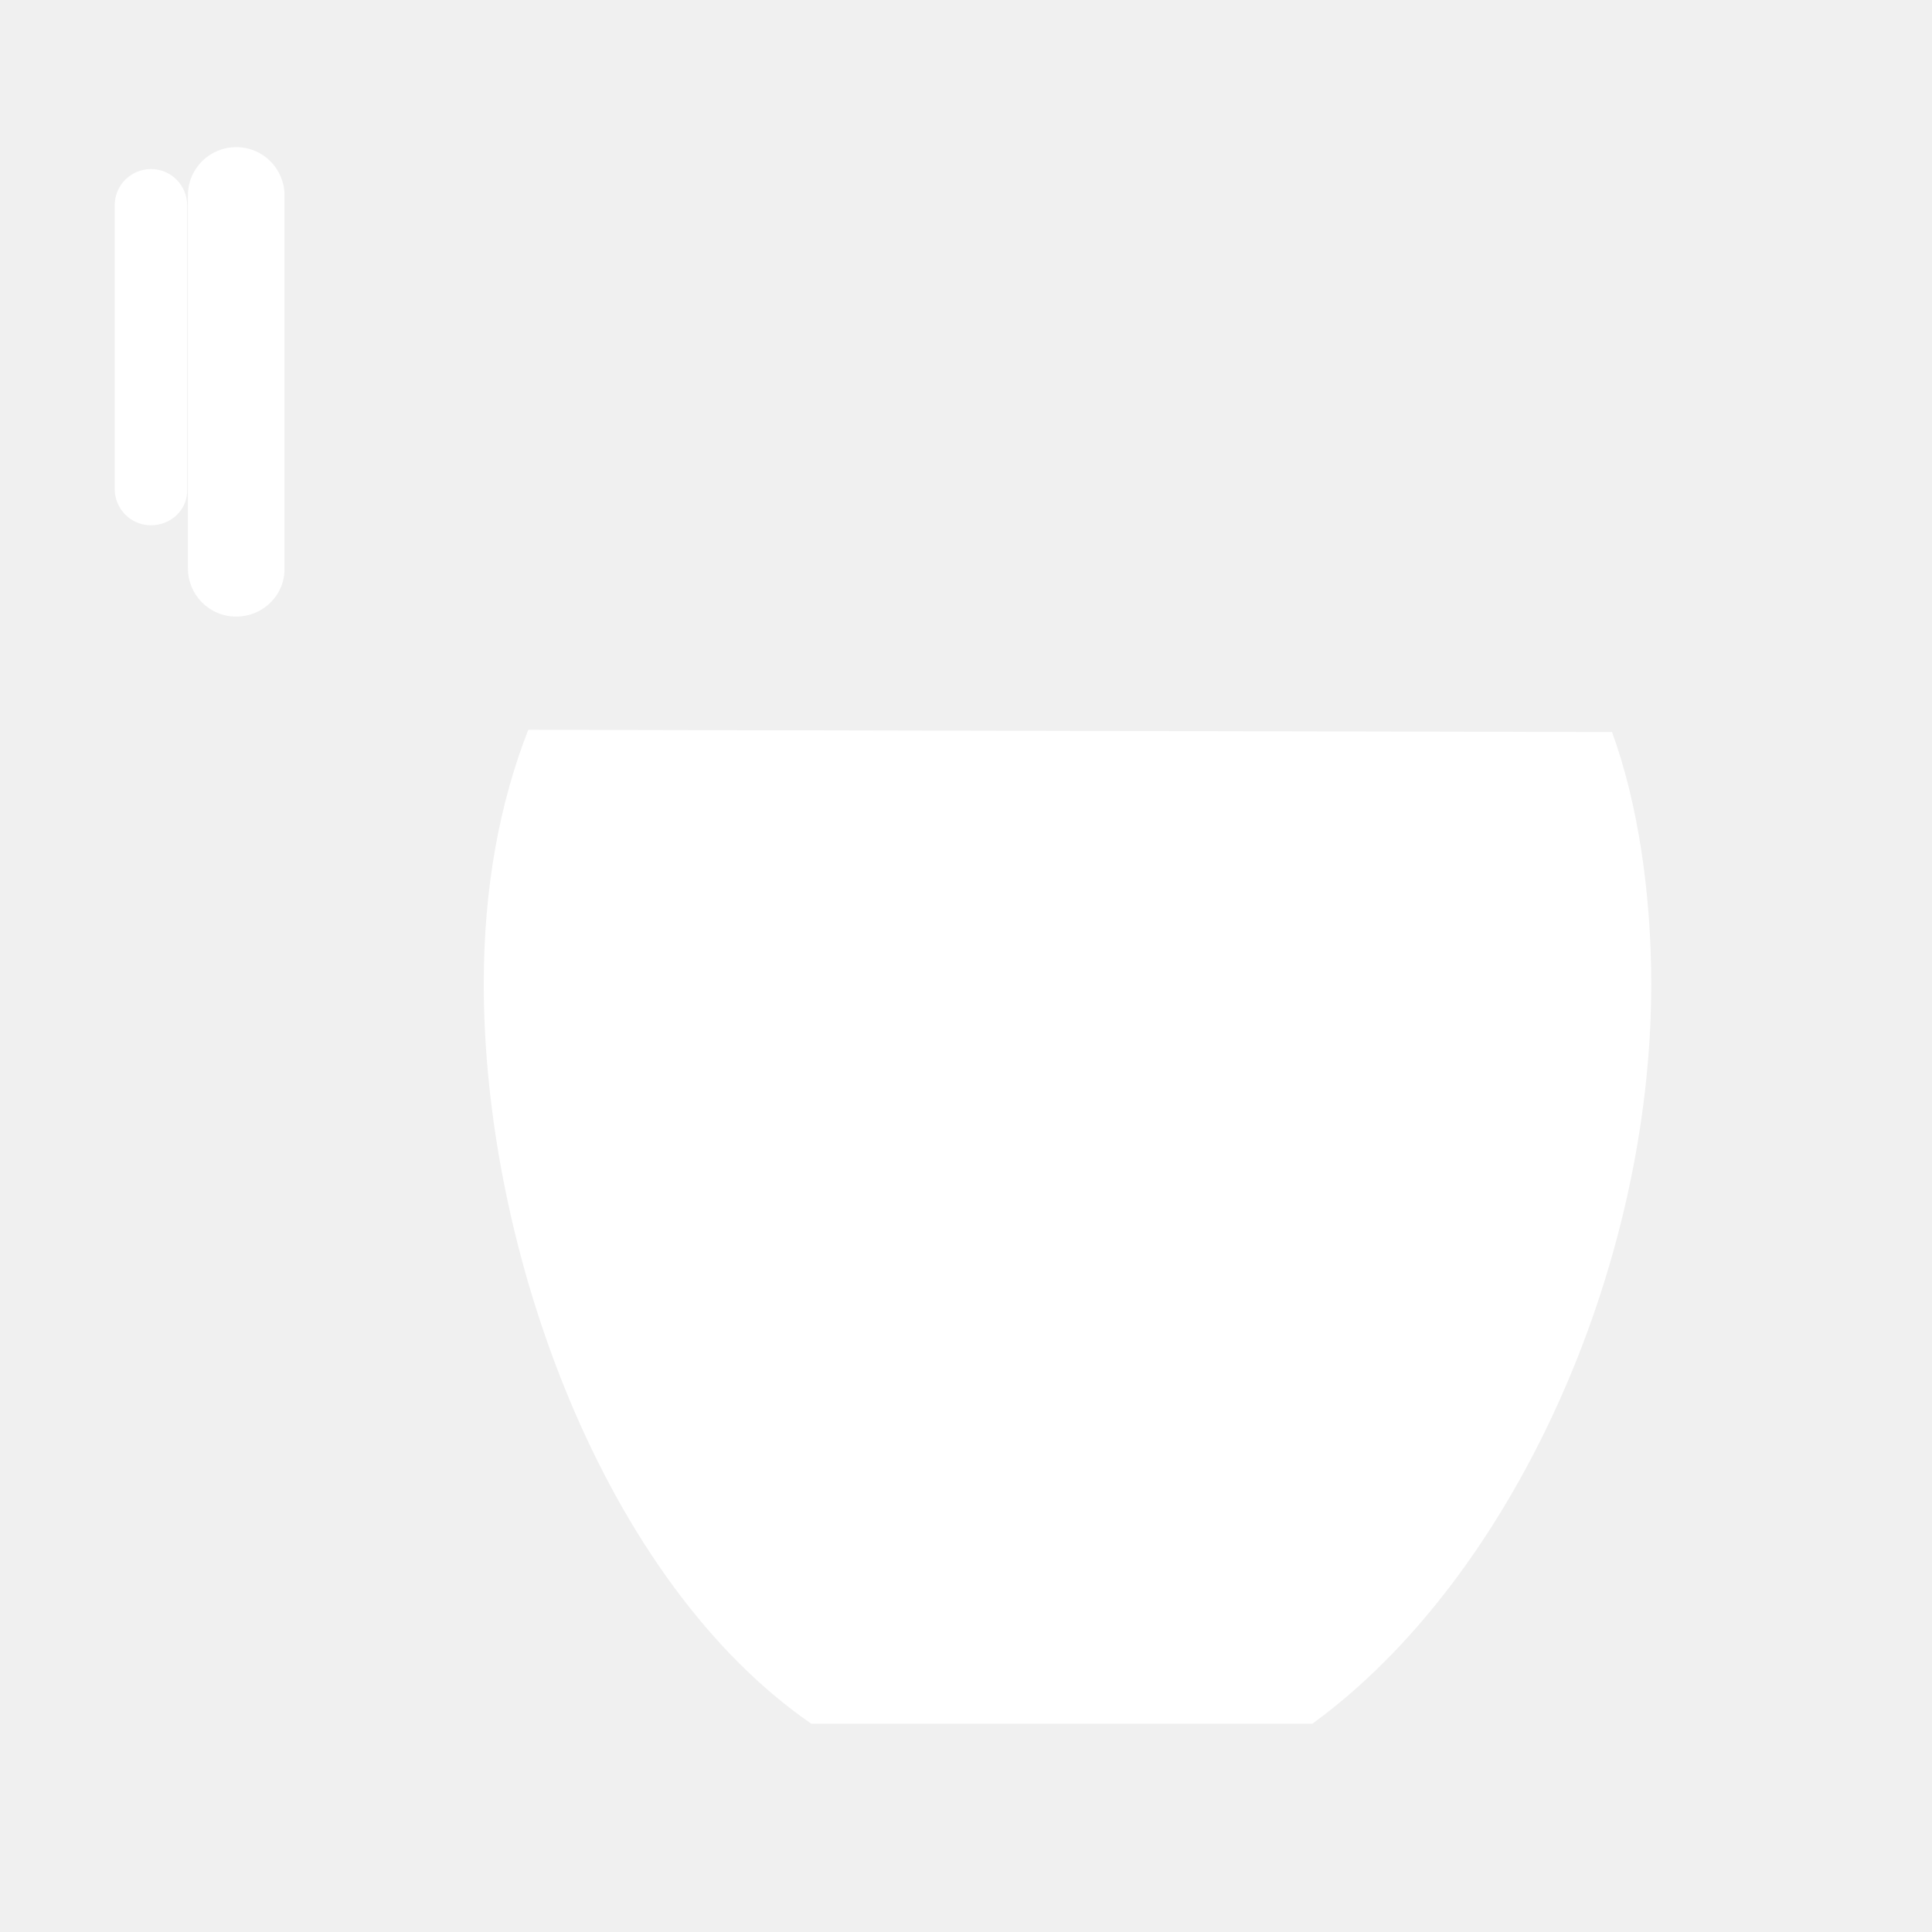
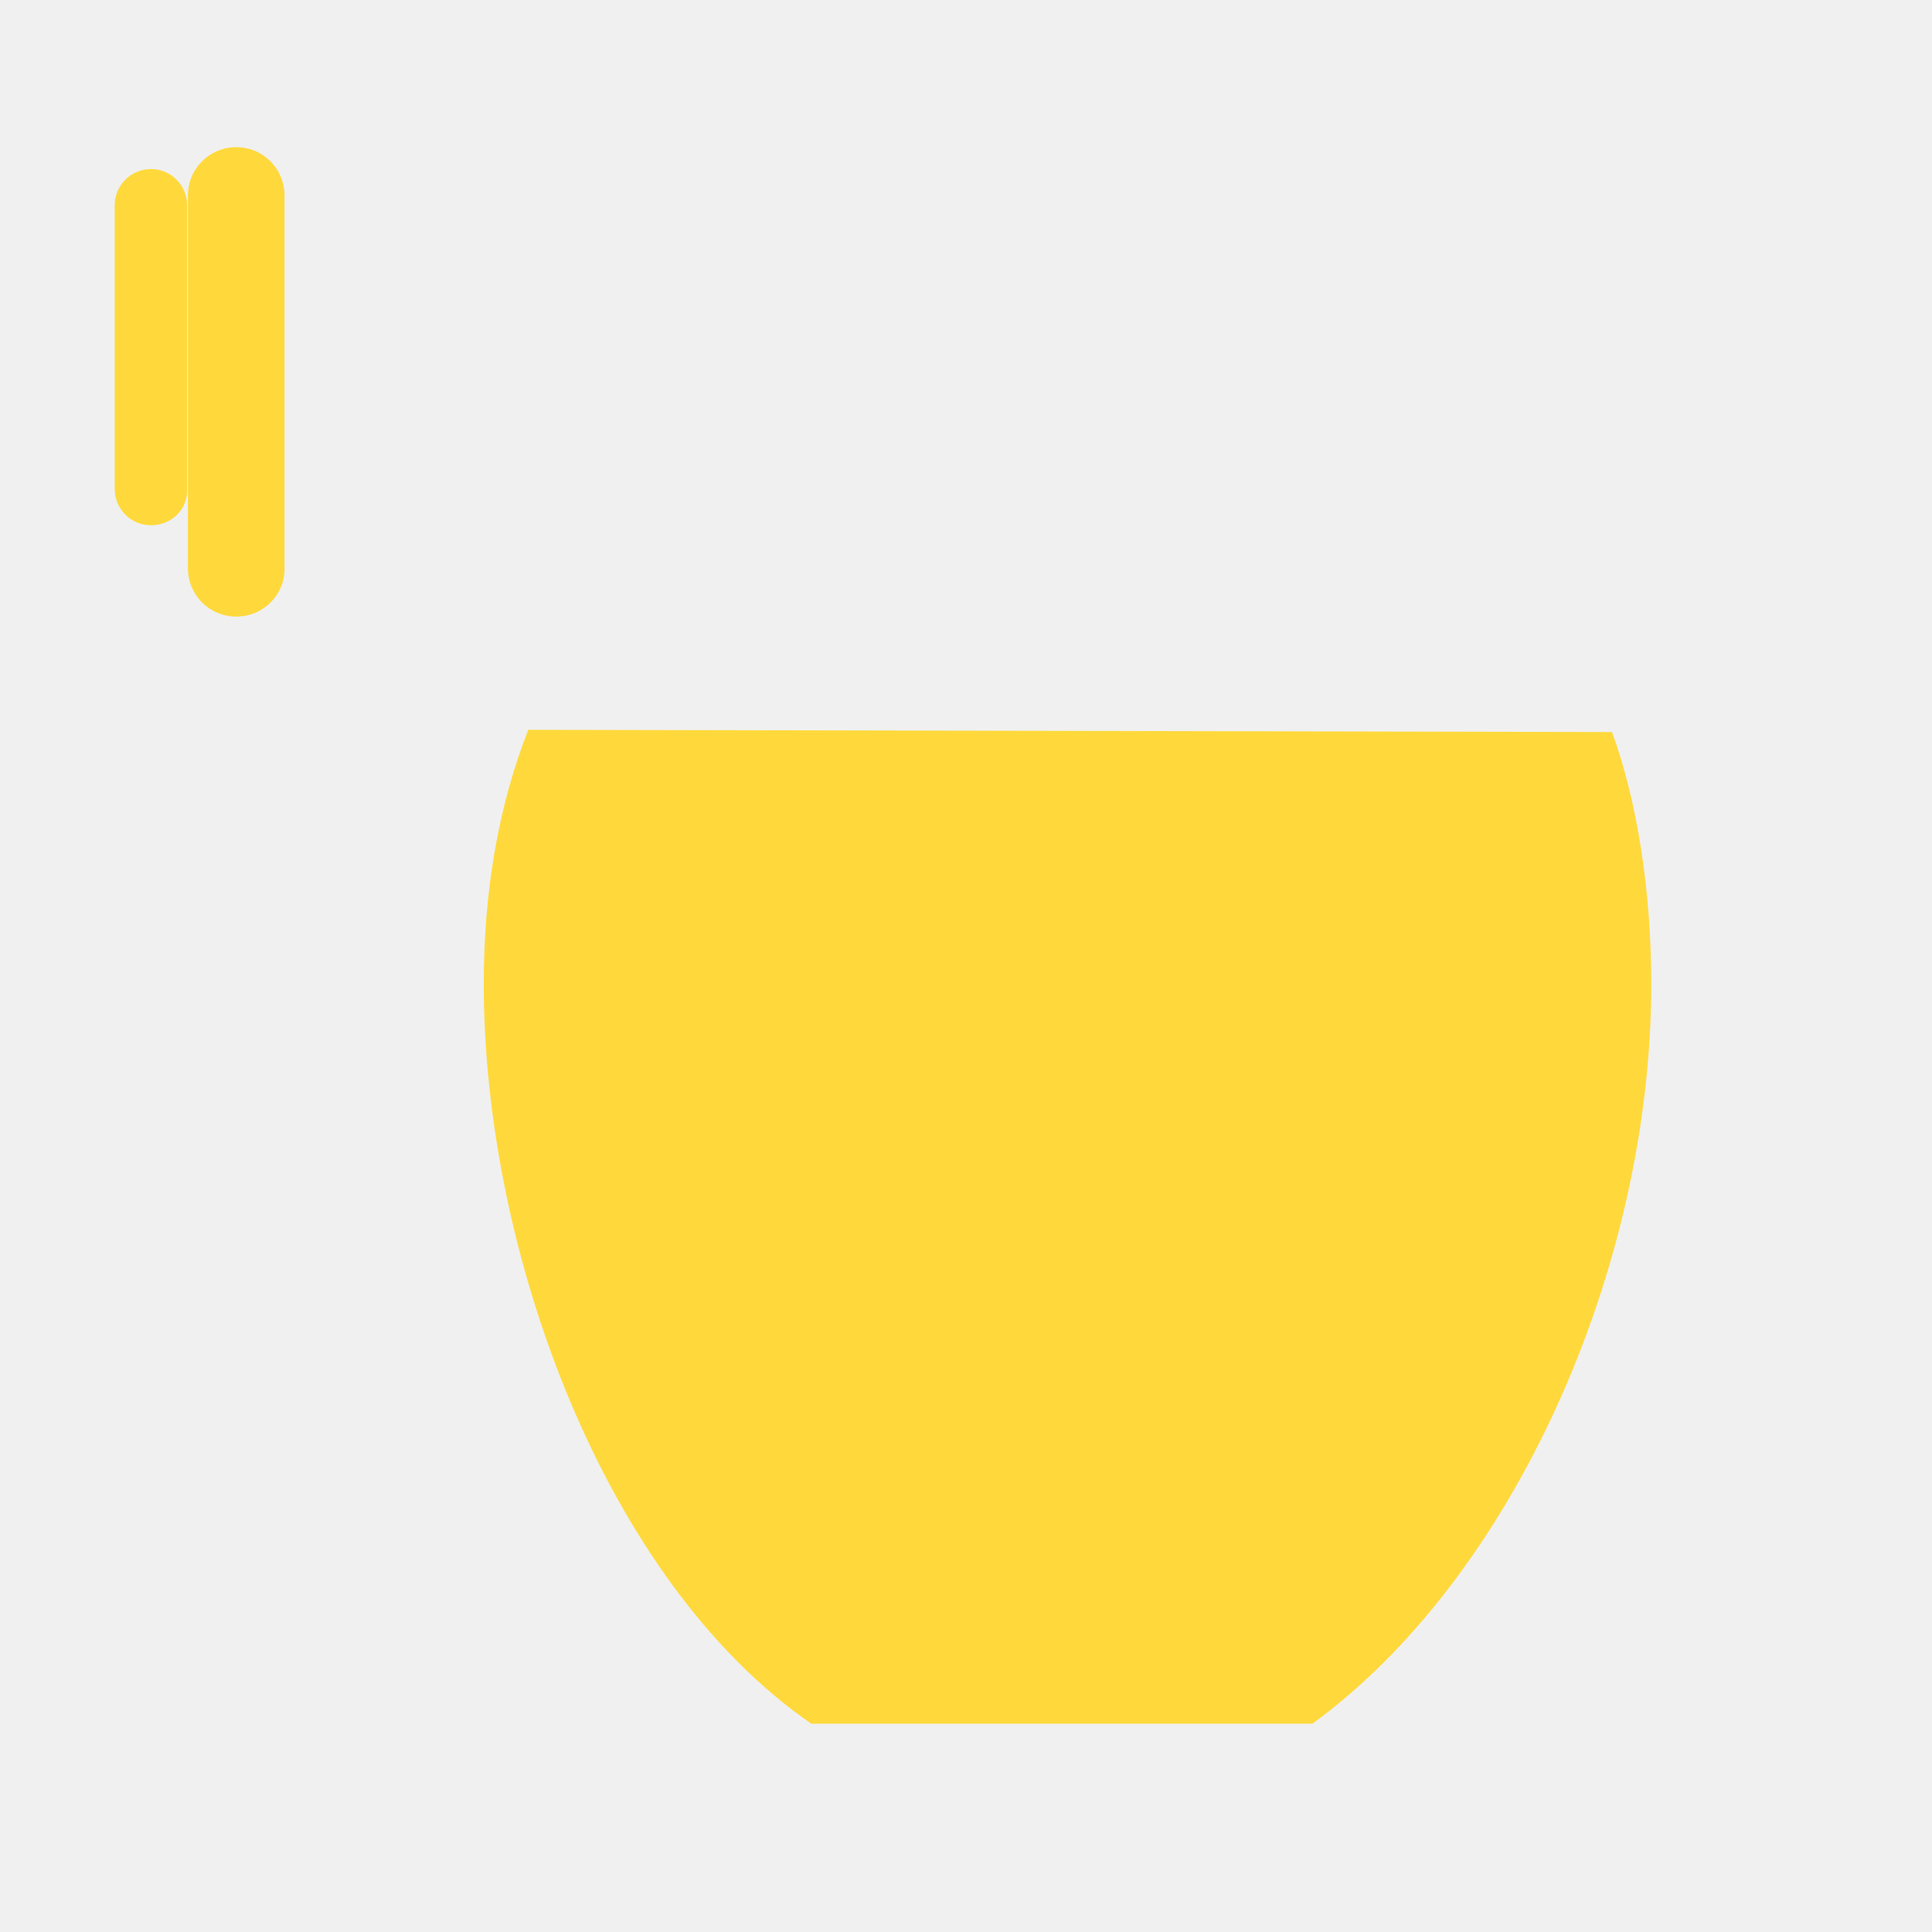
<svg xmlns="http://www.w3.org/2000/svg" version="1.1" id="Layer_1" x="0px" y="0px" viewBox="0 0 256 256" style="enable-background:new 0 0 256 256;" xml:space="preserve">
  <g>
-     <path style="fill:#FFFFFF;" d="M31.3,81.7L31.3,81.7c-3.6,0-6.4-2.9-6.4-6.4V25.9c0-3.6,2.9-6.4,6.4-6.4h0c3.6,0,6.4,2.9,6.4,6.4   v49.3C37.8,78.8,34.9,81.7,31.3,81.7z" />
-     <path style="fill:#FFFFFF;" d="M20,69.6L20,69.6c-2.7,0-4.8-2.2-4.8-4.8V27.2c0-2.7,2.2-4.8,4.8-4.8h0c2.7,0,4.8,2.2,4.8,4.8v37.6   C24.9,67.5,22.7,69.6,20,69.6z" />
-     <path style="fill:#FFFFFF;" d="M218.8,130.4c0,37.8-18.4,78.7-44.9,98h-66.4c-27.4-18.9-43.4-62.5-43.4-98c0-12.8,2.1-24,5.9-33.7   L213.6,97C217,106.3,218.8,118.3,218.8,130.4z" />
+     <path style="fill:#FFD93B;" d="M31.3,81.7L31.3,81.7c-3.6,0-6.4-2.9-6.4-6.4V25.9c0-3.6,2.9-6.4,6.4-6.4l0,0c3.6,0,6.4,2.9,6.4,6.4   v49.3C37.8,78.8,34.9,81.7,31.3,81.7z" />
+     <path style="fill:#FFD93B;" d="M20,69.6L20,69.6c-2.7,0-4.8-2.2-4.8-4.8V27.2c0-2.7,2.2-4.8,4.8-4.8l0,0c2.7,0,4.8,2.2,4.8,4.8   v37.6C24.9,67.5,22.7,69.6,20,69.6z" />
+     <path style="fill:#FFD93B;" d="M218.8,130.4c0,37.8-18.4,78.7-44.9,98h-66.4c-27.4-18.9-43.4-62.5-43.4-98c0-12.8,2.1-24,5.9-33.7   L213.6,97C217,106.3,218.8,118.3,218.8,130.4z" />
  </g>
  <g style="opacity:0;">
-     <path style="fill:#E5F9F8;" d="M201.3,54.4l-119.6,0c-17.5,15-28.4,38.1-28.4,69.3c0,40.6,18.3,90.2,49.5,111.8h75.7   c30.2-22.1,51.2-68.6,51.2-111.8C229.7,92.5,218.8,69.4,201.3,54.4z M174,228.4h-66.4c-27.4-18.9-43.4-62.5-43.4-98   c0-12.8,2.1-24,5.9-33.7L213.6,97c3.4,9.3,5.3,21.4,5.3,33.4C218.8,168.2,200.5,209.1,174,228.4z" />
+     <path style="fill:#E5F9F8;" d="M201.3,54.4H81.7c-17.5,15-28.4,38.1-28.4,69.3c0,40.6,18.3,90.2,49.5,111.8h75.7   c30.2-22.1,51.2-68.6,51.2-111.8C229.7,92.5,218.8,69.4,201.3,54.4z M174,228.4h-66.4c-27.4-18.9-43.4-62.5-43.4-98   c0-12.8,2.1-24,5.9-33.7L213.6,97c3.4,9.3,5.3,21.4,5.3,33.4C218.8,168.2,200.5,209.1,174,228.4z" />
    <line style="fill:none;stroke:#DAEFED;stroke-width:10;stroke-linecap:round;stroke-linejoin:round;stroke-miterlimit:10;" x1="76" y1="50.1" x2="206" y2="50.1" />
    <line style="fill:none;stroke:#A04F18;stroke-width:8;stroke-linecap:round;stroke-linejoin:round;stroke-miterlimit:10;" x1="63.1" y1="35.5" x2="233.6" y2="35.5" />
    <line style="fill:none;stroke:#A04F18;stroke-width:8;stroke-linecap:round;stroke-linejoin:round;stroke-miterlimit:10;" x1="34.1" y1="14.1" x2="34.1" y2="57" />
    <line style="fill:none;stroke:#A04F18;stroke-width:8;stroke-linecap:round;stroke-linejoin:round;stroke-miterlimit:10;" x1="25.3" y1="21.5" x2="25.3" y2="49.6" />
    <line style="fill:none;stroke:#A04F18;stroke-width:8;stroke-linecap:round;stroke-linejoin:round;stroke-miterlimit:10;" x1="16.5" y1="24.5" x2="16.5" y2="46.6" />
    <line style="fill:none;stroke:#A04F18;stroke-width:8;stroke-linecap:round;stroke-linejoin:round;stroke-miterlimit:10;" x1="42.8" y1="21.5" x2="42.8" y2="49.6" />
    <line style="fill:none;stroke:#A04F18;stroke-width:8;stroke-linecap:round;stroke-linejoin:round;stroke-miterlimit:10;" x1="51.7" y1="24.5" x2="51.7" y2="46.6" />
-     <path style="opacity:0.5;fill:#FFFFFF;" d="M90.6,124.1h-3.4c-2.6,0-4.7-2.1-4.7-4.7v-33c0-2.6,2.1-4.7,4.7-4.7h3.4   c2.6,0,4.8,2.1,4.8,4.7v33C95.4,122,93.2,124.1,90.6,124.1z" />
+     <path style="opacity:0.5;fill:#FFFFFF;enable-background:new    ;" d="M90.6,124.1h-3.4c-2.6,0-4.7-2.1-4.7-4.7v-33   c0-2.6,2.1-4.7,4.7-4.7h3.4c2.6,0,4.8,2.1,4.8,4.7v33C95.4,122,93.2,124.1,90.6,124.1z" />
  </g>
</svg>
